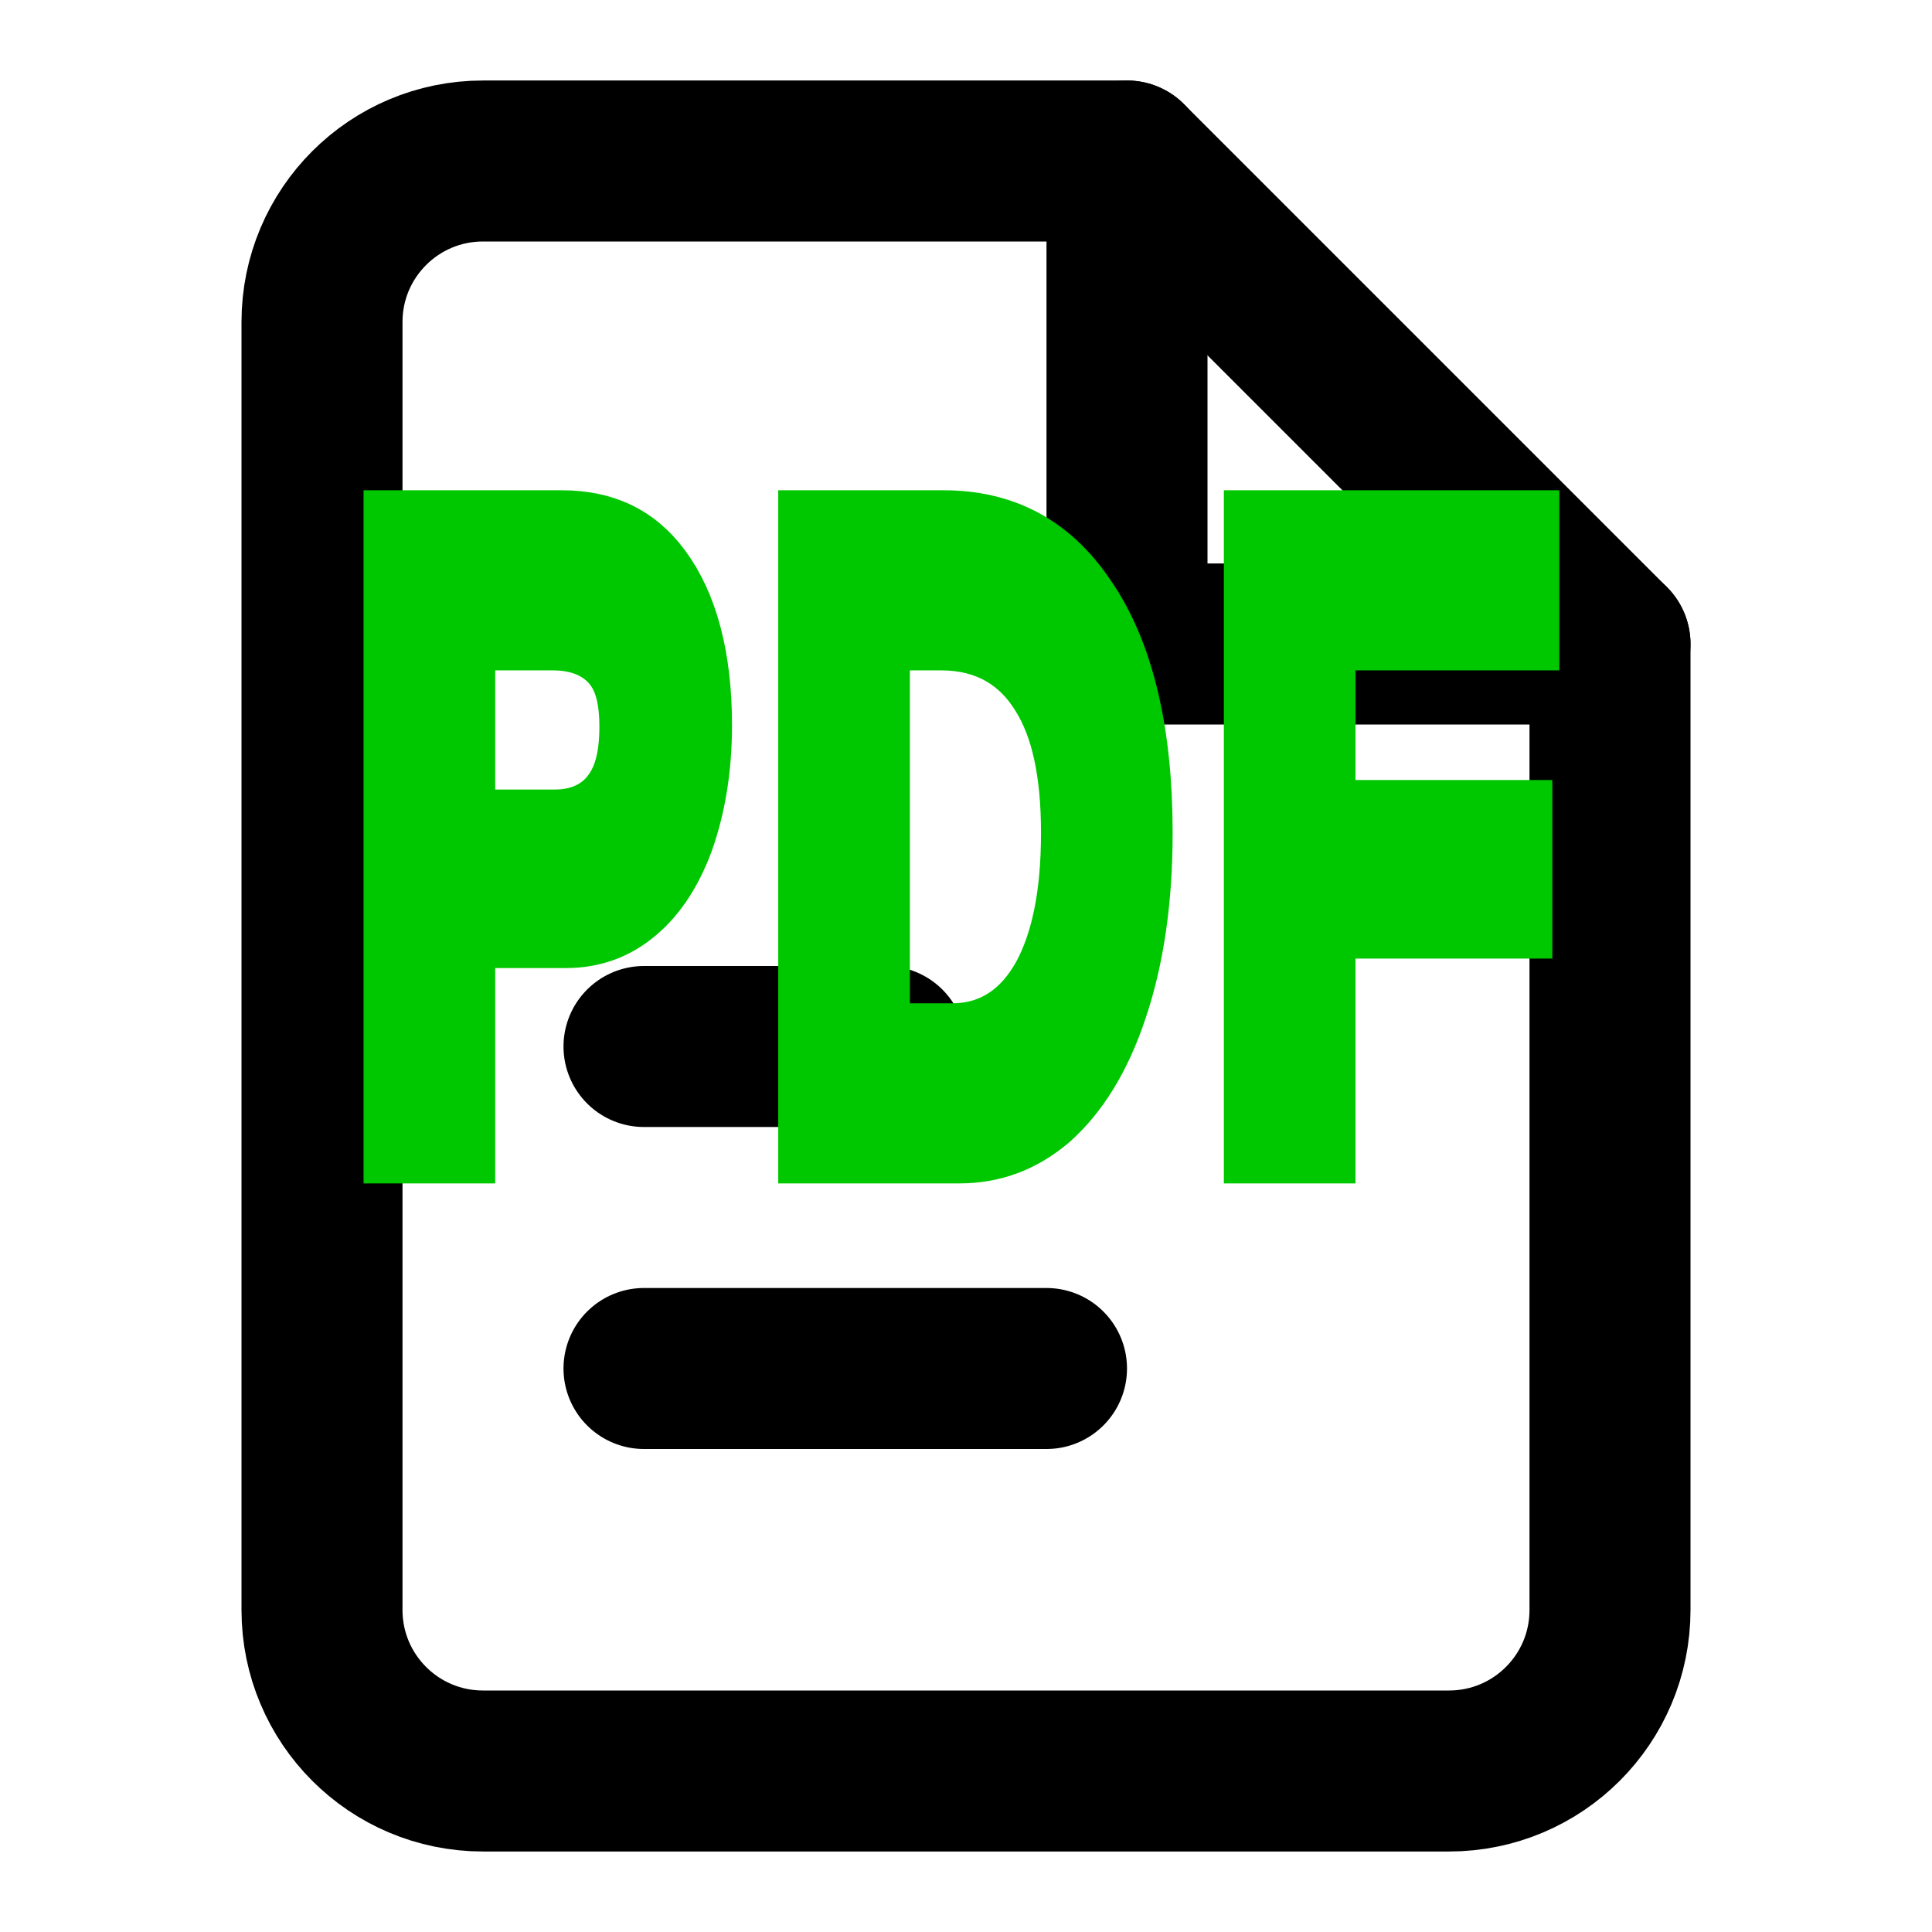
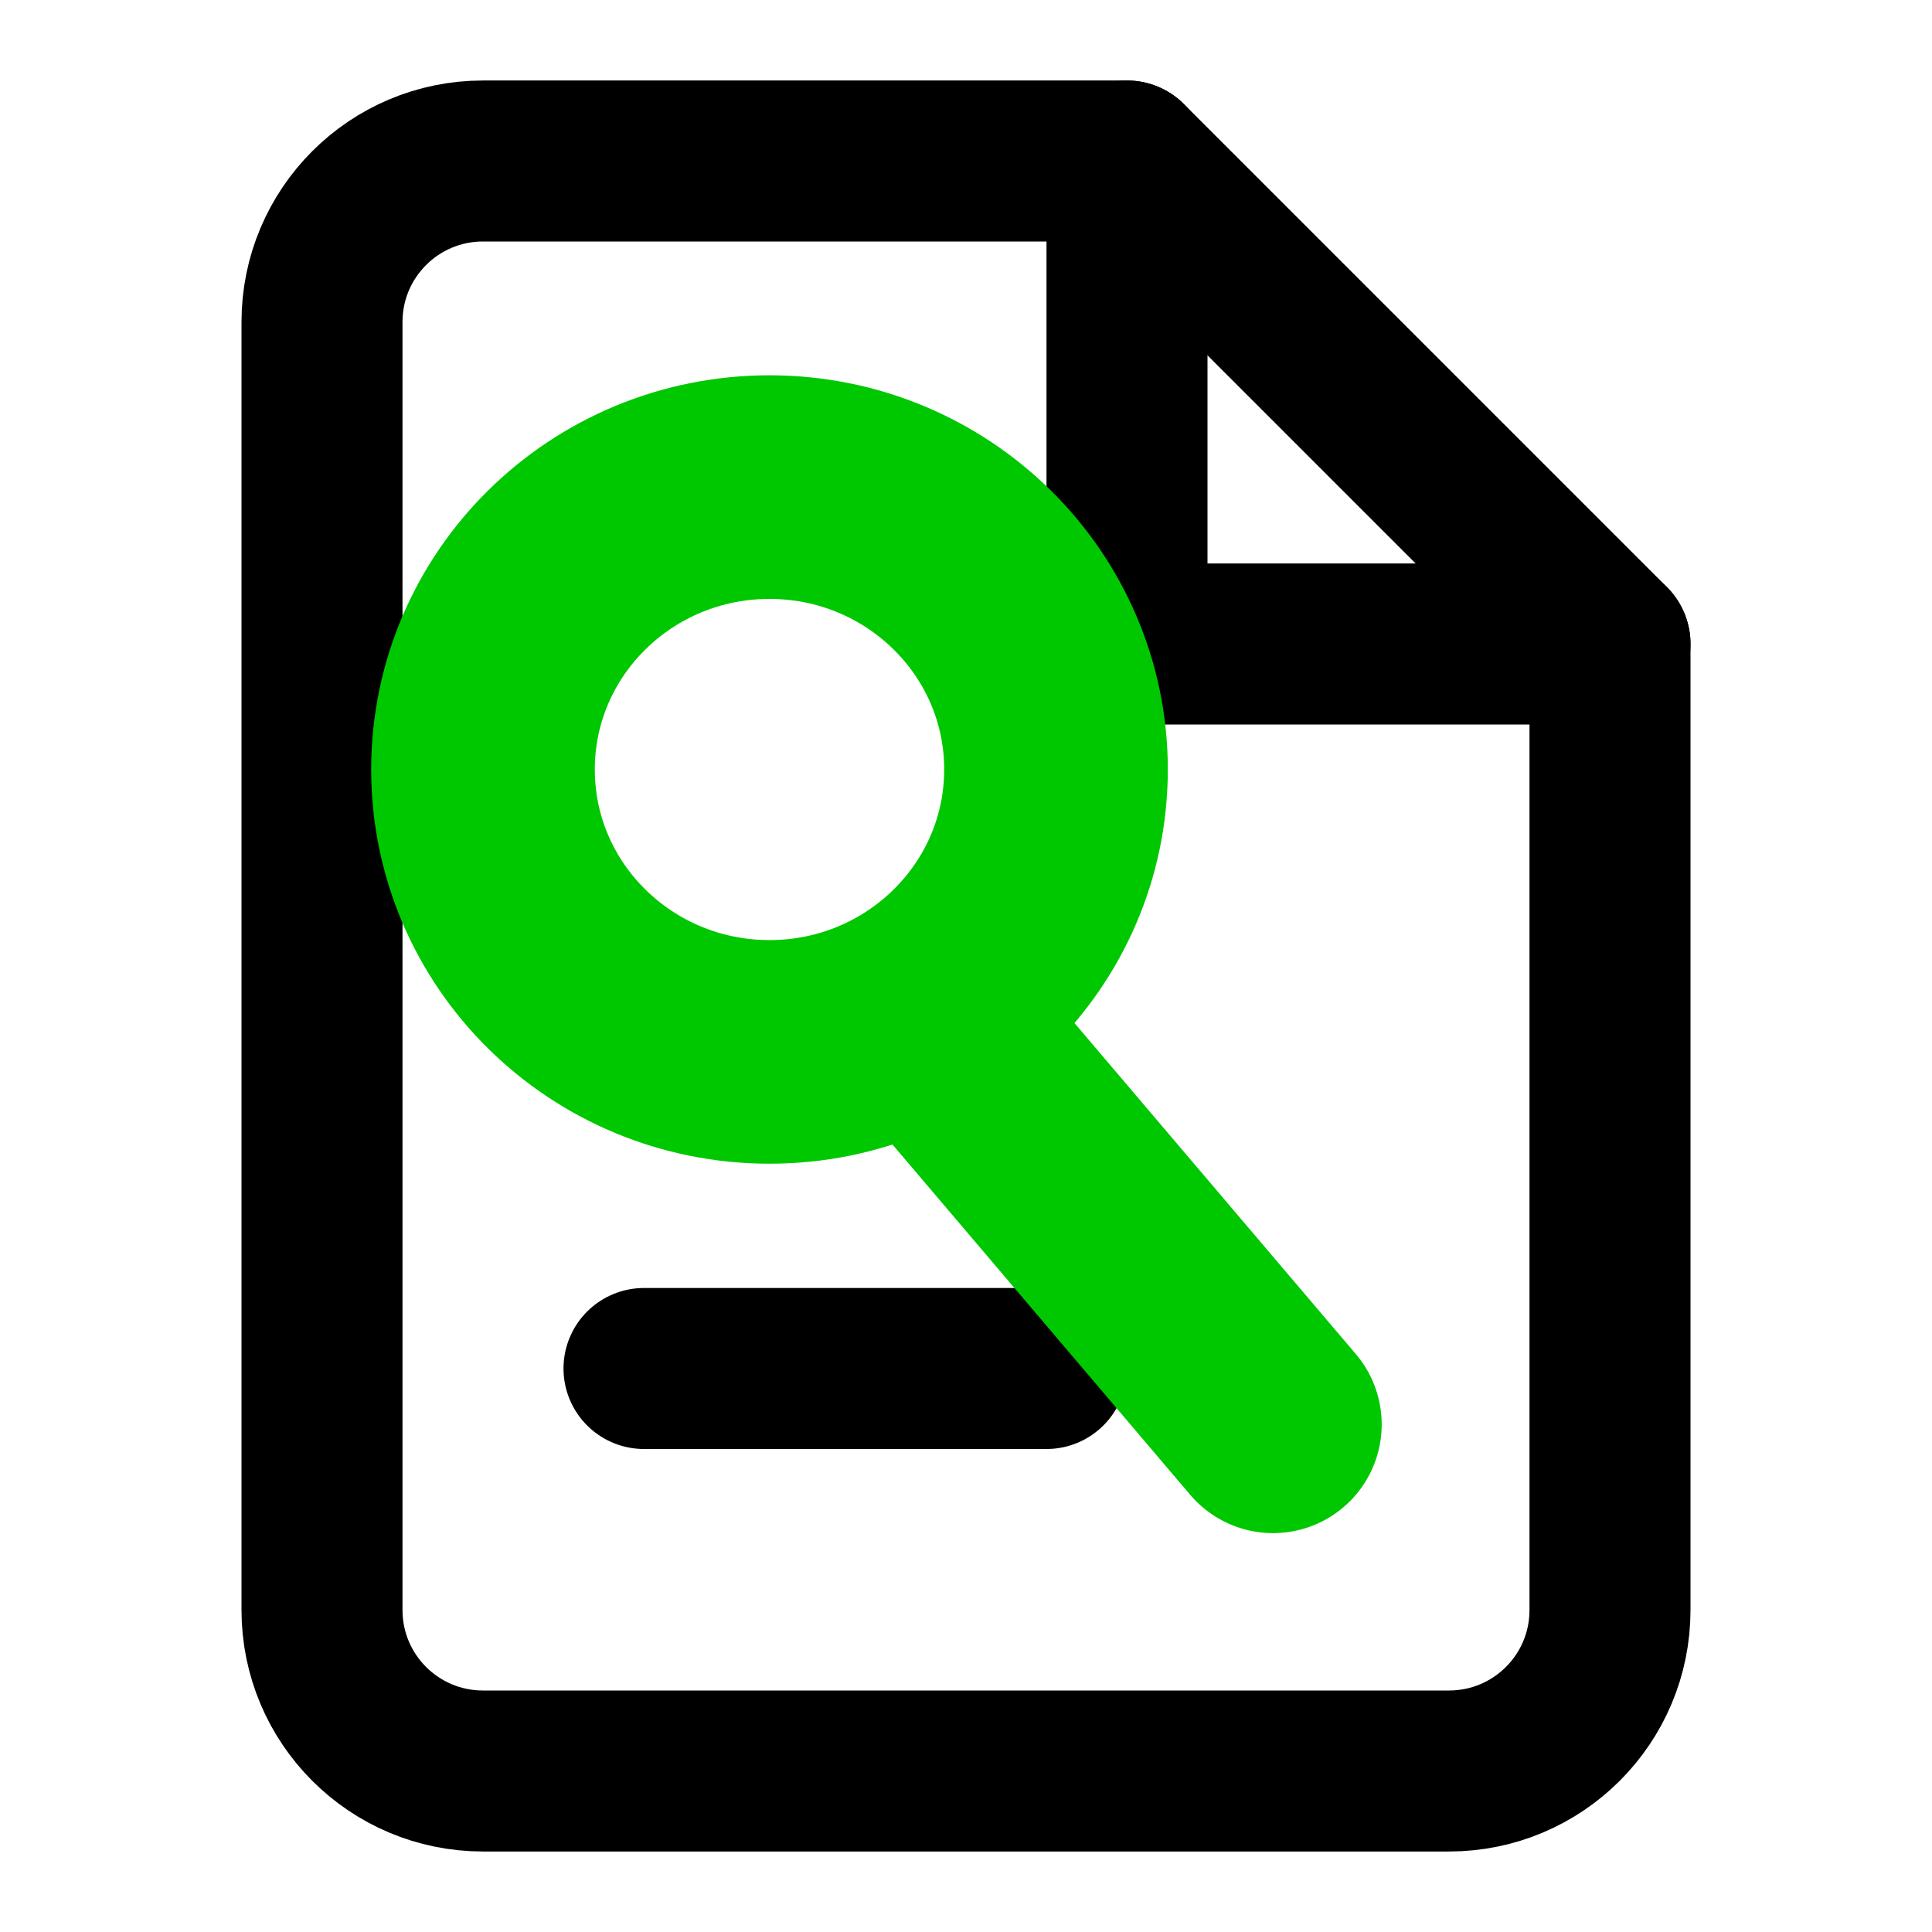
<svg xmlns="http://www.w3.org/2000/svg" xmlns:ns1="http://www.openswatchbook.org/uri/2009/osb" width="24" height="24" viewBox="0 0 24 24" version="1.1" id="svg17">
  <defs id="defs21">
    <linearGradient id="linearGradient5995" ns1:paint="gradient">
      <stop style="stop-color:#e4d649;stop-opacity:1;" offset="0" id="stop5991" />
      <stop style="stop-color:#e4d649;stop-opacity:0;" offset="1" id="stop5993" />
    </linearGradient>
    <linearGradient id="linearGradient4537" ns1:paint="gradient">
      <stop style="stop-color:#fbffff;stop-opacity:1;" offset="0" id="stop4533" />
      <stop style="stop-color:#e4d649;stop-opacity:0;" offset="1" id="stop4535" />
    </linearGradient>
  </defs>
  <g id="Layer_1" data-name="Layer 1">
    <path d="M14 2 L6 2 C4.895 2 4 2.895 4 4 L4 20 C4 21.105 4.895 22 6 22 L18 22 C19.105 22 20 21.105 20 20 L20 8 Z" fill="none" stroke="#000000" stroke-width="2" stroke-linecap="round" stroke-linejoin="round" id="path4" style="fill-opacity:1;fill:none" />
    <polyline points="14,2 14,8 20,8" fill="none" stroke="#000000" stroke-width="2" stroke-linecap="round" stroke-linejoin="round" id="polyline6" />
    <line x1="8" y1="13" x2="11" y2="13" fill="none" stroke="#000000" stroke-width="2" stroke-linecap="round" stroke-linejoin="round" id="line8" />
    <line x1="8" y1="17" x2="13" y2="17" fill="none" stroke="#000000" stroke-width="2" stroke-linecap="round" stroke-linejoin="round" id="line10" />
-     <text x="5.488" y="11.283" xml:space="preserve" font-size="7" font-weight="bold" letter-spacing="0.497" style="font-weight:bold;font-size:8.785px;font-family:Arial, sans-serif;letter-spacing:0.624;fill:#00c800;stroke:#00c800;stroke-width:0.793;stroke-miterlimit:4;stroke-dasharray:none;stroke-opacity:1" id="text14" transform="scale(0.7943694,1.25886)">
-       <tspan x="5.488" y="11.283" id="tspan12" style="stroke:#00c800;stroke-width:0.793;stroke-miterlimit:4;stroke-dasharray:none;stroke-opacity:1">PDF</tspan>
-     </text>
+     <ellipse style="opacity:1;fill:none;fill-opacity:1;stroke:#00c800;stroke-width:2.778;stroke-linecap:butt;stroke-linejoin:round;stroke-miterlimit:4;stroke-dasharray:none;stroke-dashoffset:0;stroke-opacity:1" id="path828" cx="9.559" cy="9.559" rx="3.559" ry="3.508" />
+     <path style="fill:none;stroke:#00c800;stroke-width:2.7;stroke-linecap:round;stroke-linejoin:round;stroke-opacity:1;stroke-miterlimit:4;stroke-dasharray:none" d="m 11.492,12.61 4.322,5.085" id="path833" />
  </g>
</svg>
